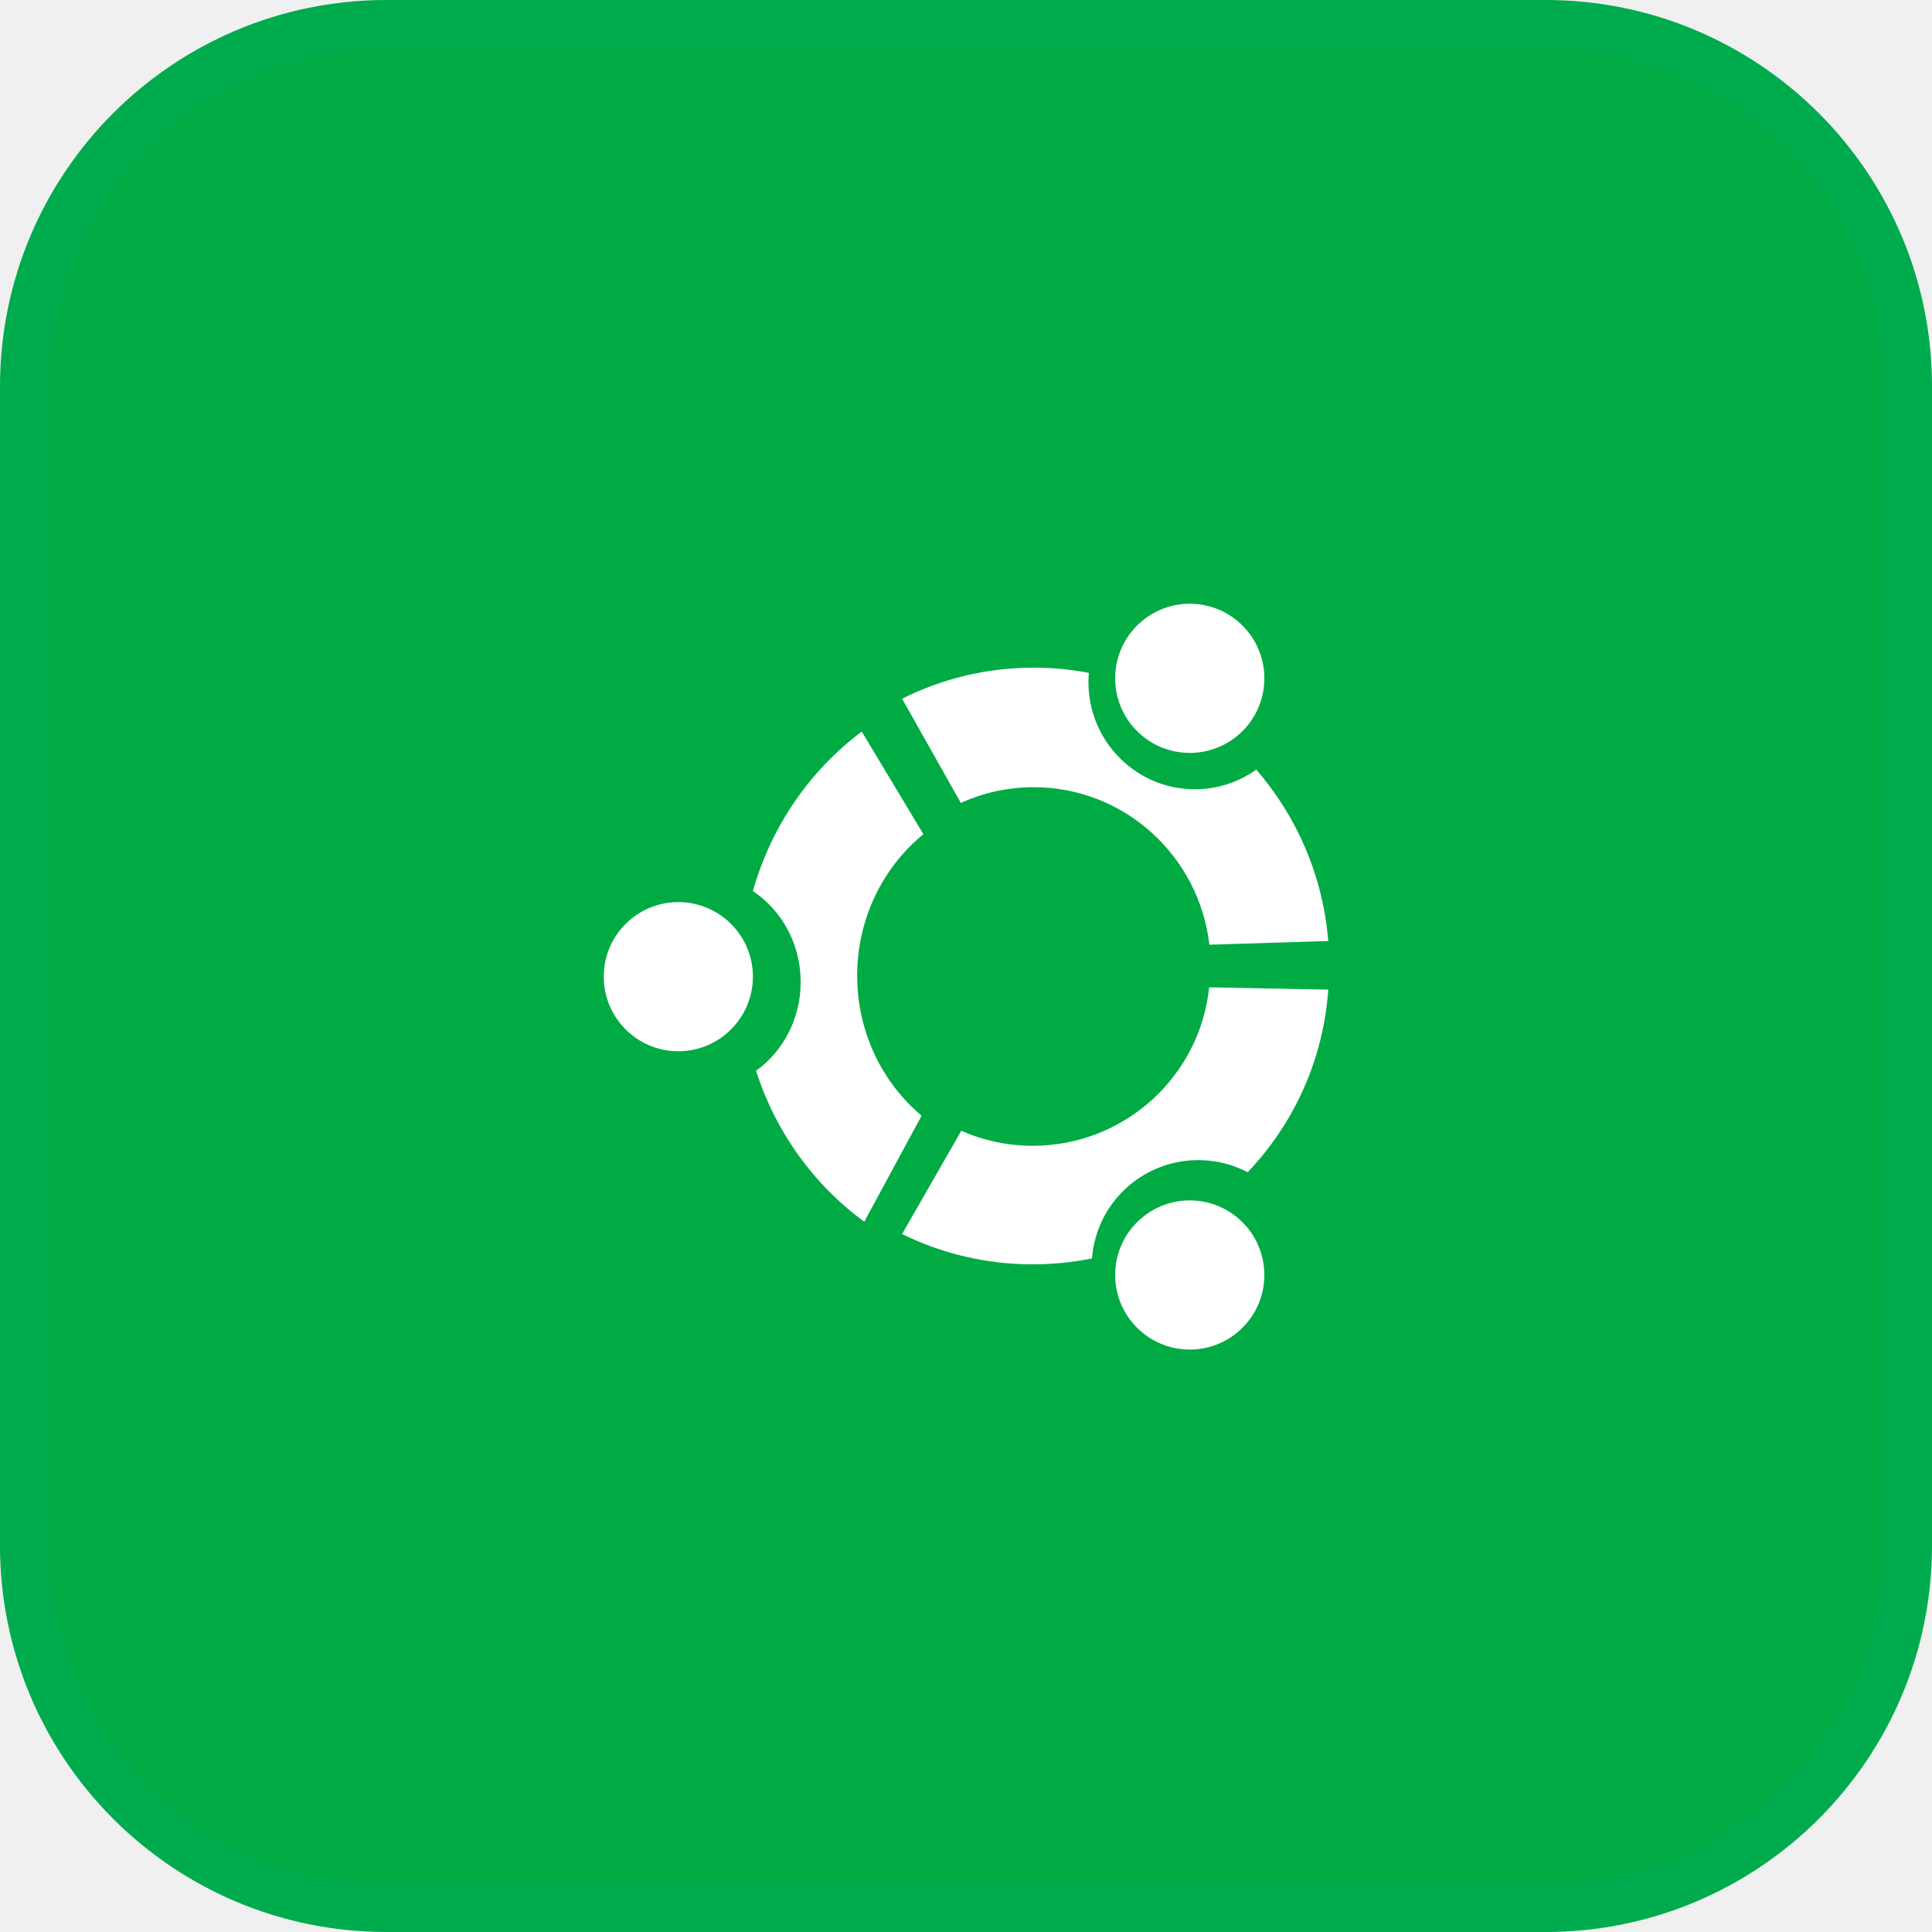
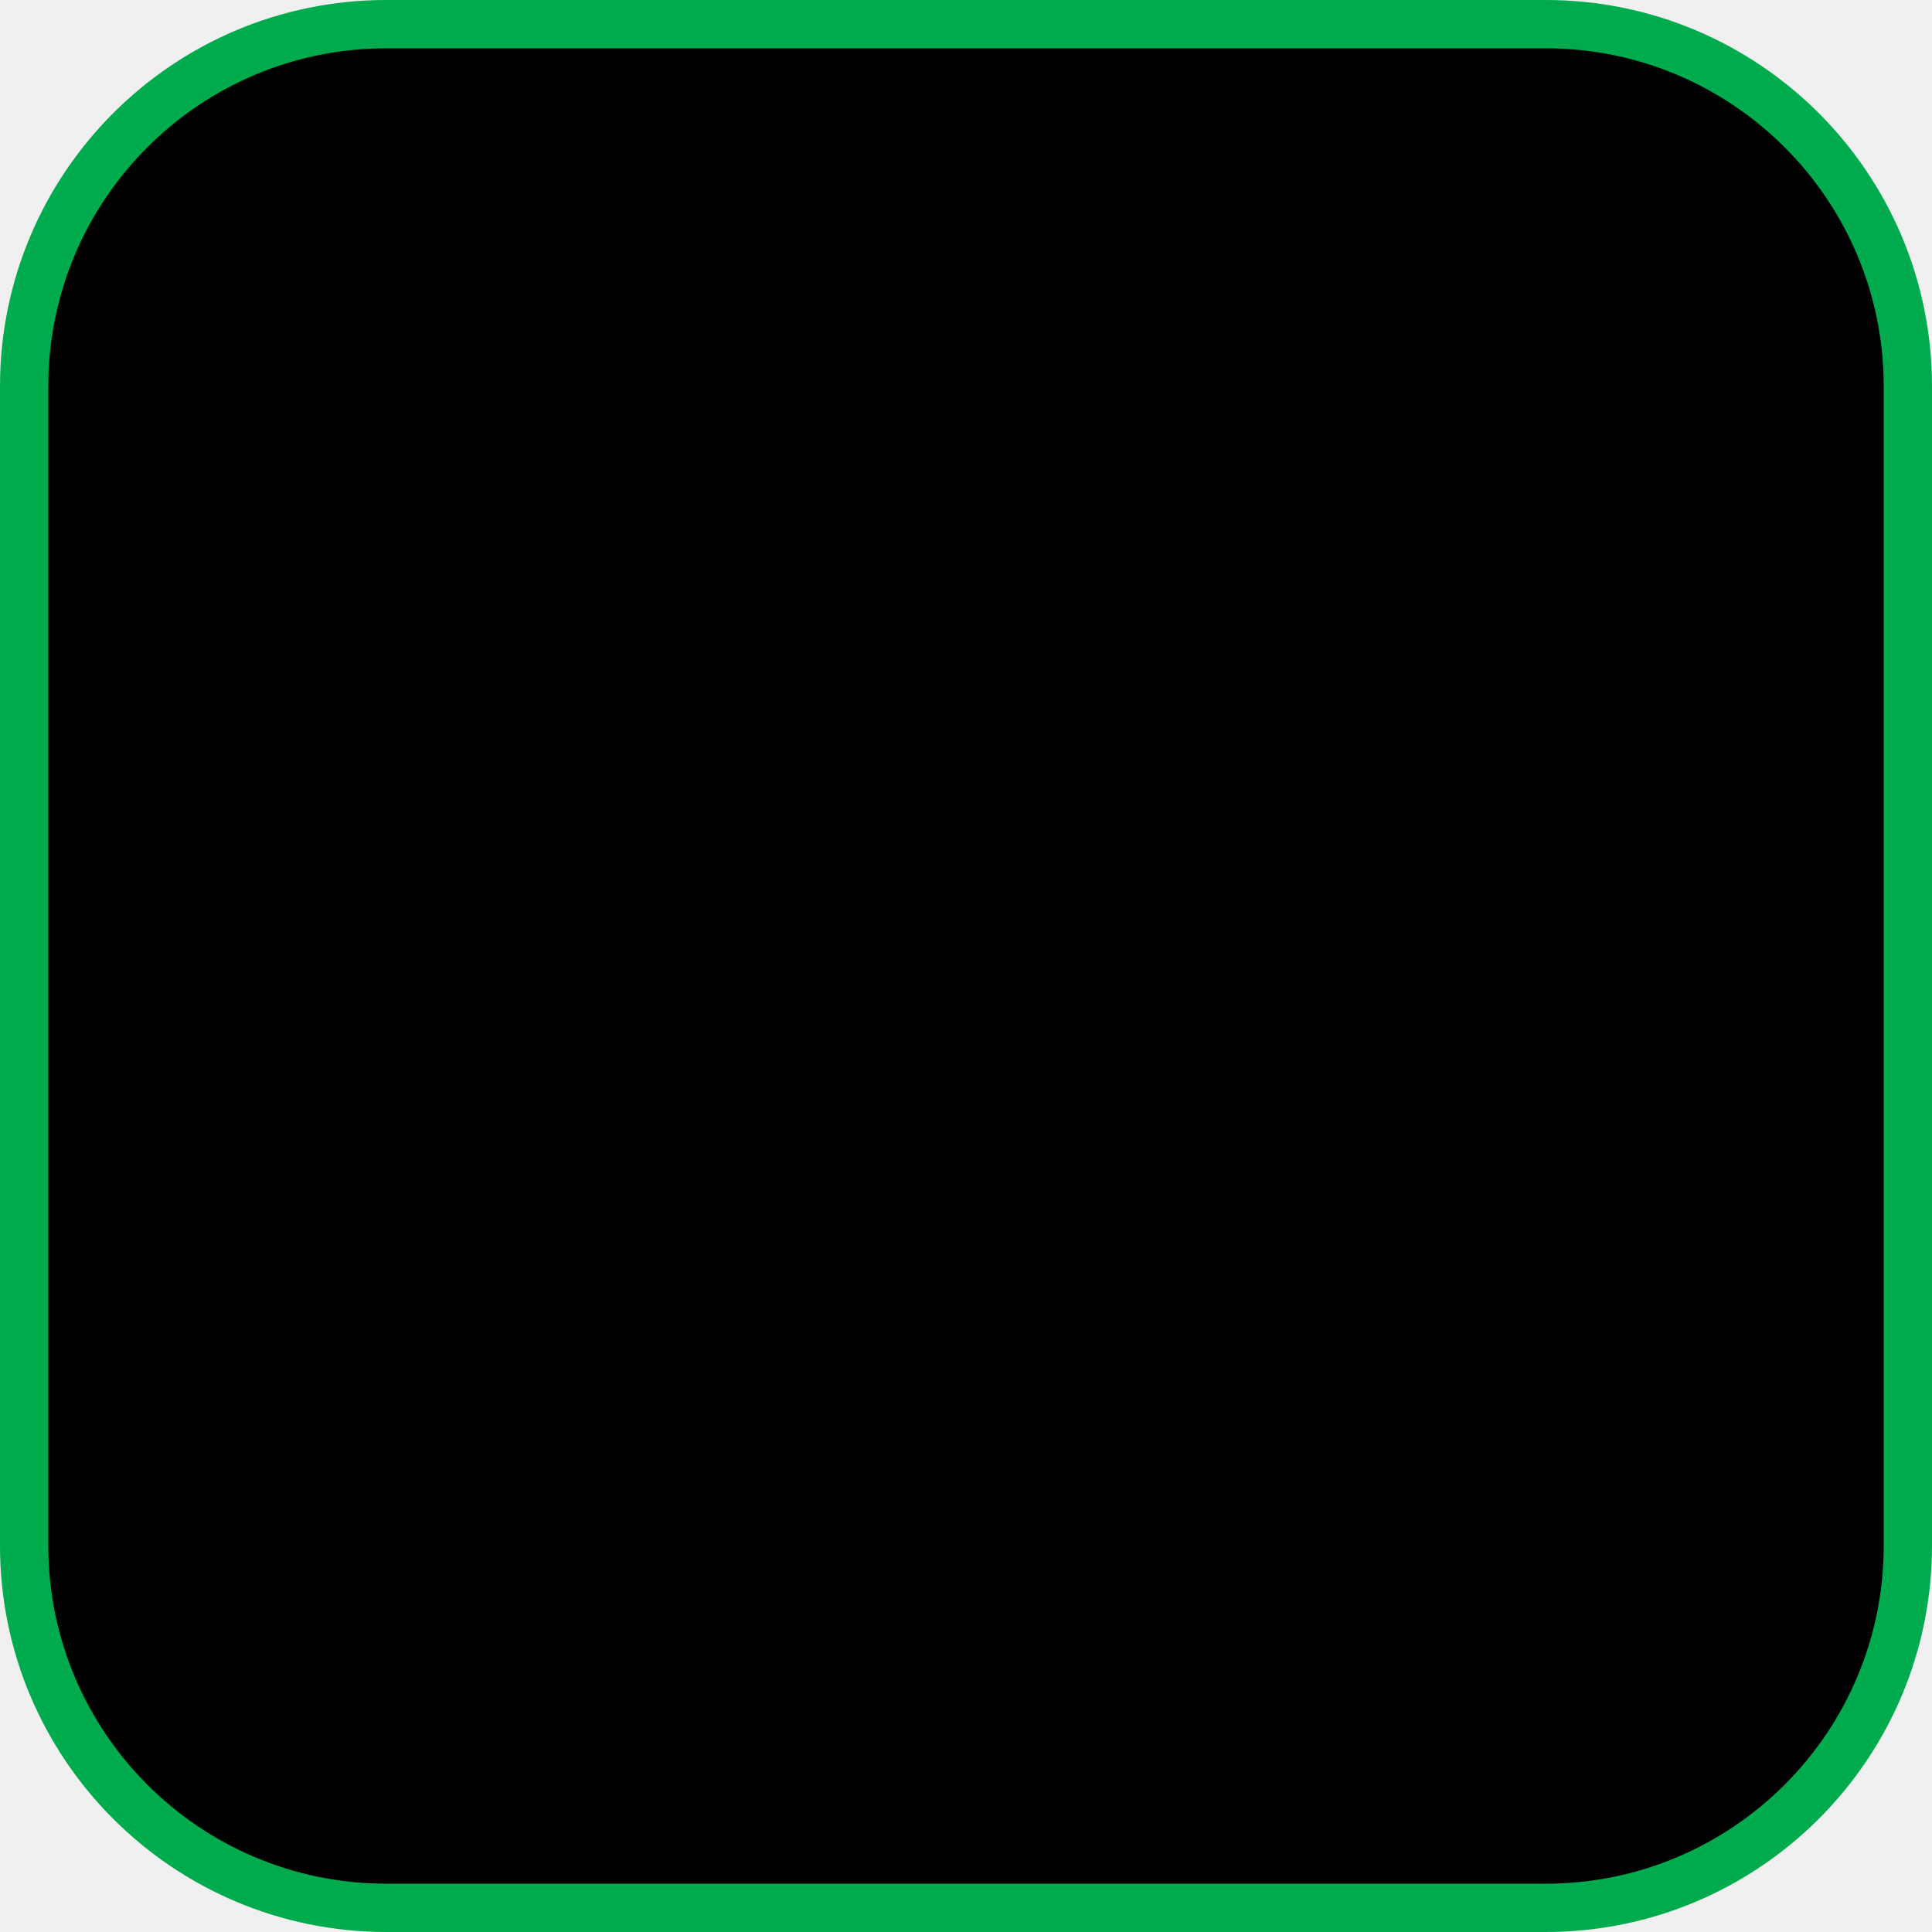
- <svg xmlns="http://www.w3.org/2000/svg" width="40" height="40" viewBox="0 0 40 40" fill="none">
-   <rect x="0.5" y="0.5" width="39" height="39" rx="7.5" fill="#00AB44" stroke="#00AB4E" />
-   <path fill-rule="evenodd" clip-rule="evenodd" d="M24.633 15.588C25.487 15.588 26.177 14.897 26.177 14.044C26.177 13.191 25.487 12.5 24.633 12.5C23.78 12.5 23.088 13.191 23.088 14.044C23.088 14.897 23.78 15.588 24.633 15.588ZM26.009 15.934C25.651 16.19 25.212 16.341 24.738 16.341C23.521 16.341 22.535 15.348 22.535 14.123C22.535 14.058 22.538 13.995 22.543 13.931C22.173 13.86 21.791 13.823 21.4 13.823C20.422 13.823 19.496 14.056 18.677 14.466L19.893 16.624C20.353 16.415 20.863 16.298 21.4 16.298C23.279 16.298 24.827 17.723 25.039 19.559L27.5 19.483C27.391 18.13 26.847 16.9 26.009 15.934ZM19.118 17.271C18.284 17.953 17.747 19.012 17.747 20.201C17.747 21.372 18.268 22.417 19.081 23.099L17.894 25.294C16.857 24.537 16.061 23.445 15.653 22.17C16.212 21.766 16.577 21.094 16.577 20.332C16.577 19.541 16.183 18.846 15.588 18.448C15.968 17.102 16.772 15.946 17.842 15.147L19.118 17.271ZM14.044 21.765C14.896 21.765 15.588 21.073 15.588 20.22C15.588 19.368 14.896 18.677 14.044 18.677C13.192 18.677 12.5 19.368 12.5 20.22C12.5 21.073 13.192 21.765 14.044 21.765ZM24.809 24.019C25.179 24.019 25.526 24.109 25.832 24.269C26.784 23.269 27.398 21.95 27.5 20.489L25.034 20.441C24.844 22.285 23.282 23.722 21.382 23.722C20.857 23.722 20.355 23.611 19.902 23.412L18.677 25.55C19.494 25.951 20.411 26.177 21.382 26.177C21.802 26.177 22.212 26.134 22.609 26.054C22.693 24.916 23.646 24.019 24.809 24.019ZM24.633 27.941C25.485 27.941 26.177 27.25 26.177 26.397C26.177 25.544 25.485 24.853 24.633 24.853C23.78 24.853 23.088 25.544 23.088 26.397C23.088 27.25 23.78 27.941 24.633 27.941Z" fill="white" />
+ <svg xmlns="http://www.w3.org/2000/svg" width="40" height="40" viewBox="0 0 40 40">
+   <rect x="0.5" y="0.5" width="39" height="39" rx="7.5" stroke="#00AB4E" />
+   <path fill-rule="evenodd" clip-rule="evenodd" d="M24.633 15.588C25.487 15.588 26.177 14.897 26.177 14.044C26.177 13.191 25.487 12.5 24.633 12.5C23.78 12.5 23.088 13.191 23.088 14.044C23.088 14.897 23.78 15.588 24.633 15.588ZM26.009 15.934C25.651 16.19 25.212 16.341 24.738 16.341C23.521 16.341 22.535 15.348 22.535 14.123C22.535 14.058 22.538 13.995 22.543 13.931C22.173 13.86 21.791 13.823 21.4 13.823C20.422 13.823 19.496 14.056 18.677 14.466L19.893 16.624C20.353 16.415 20.863 16.298 21.4 16.298C23.279 16.298 24.827 17.723 25.039 19.559L27.5 19.483C27.391 18.13 26.847 16.9 26.009 15.934ZM19.118 17.271C18.284 17.953 17.747 19.012 17.747 20.201C17.747 21.372 18.268 22.417 19.081 23.099L17.894 25.294C16.857 24.537 16.061 23.445 15.653 22.17C16.212 21.766 16.577 21.094 16.577 20.332C16.577 19.541 16.183 18.846 15.588 18.448C15.968 17.102 16.772 15.946 17.842 15.147L19.118 17.271ZM14.044 21.765C14.896 21.765 15.588 21.073 15.588 20.22C15.588 19.368 14.896 18.677 14.044 18.677C13.192 18.677 12.5 19.368 12.5 20.22C12.5 21.073 13.192 21.765 14.044 21.765ZM24.809 24.019C25.179 24.019 25.526 24.109 25.832 24.269C26.784 23.269 27.398 21.95 27.5 20.489L25.034 20.441C24.844 22.285 23.282 23.722 21.382 23.722C20.857 23.722 20.355 23.611 19.902 23.412L18.677 25.55C19.494 25.951 20.411 26.177 21.382 26.177C21.802 26.177 22.212 26.134 22.609 26.054C22.693 24.916 23.646 24.019 24.809 24.019ZM24.633 27.941C25.485 27.941 26.177 27.25 26.177 26.397C26.177 25.544 25.485 24.853 24.633 24.853C23.78 24.853 23.088 25.544 23.088 26.397C23.088 27.25 23.78 27.941 24.633 27.941Z" />
</svg>
